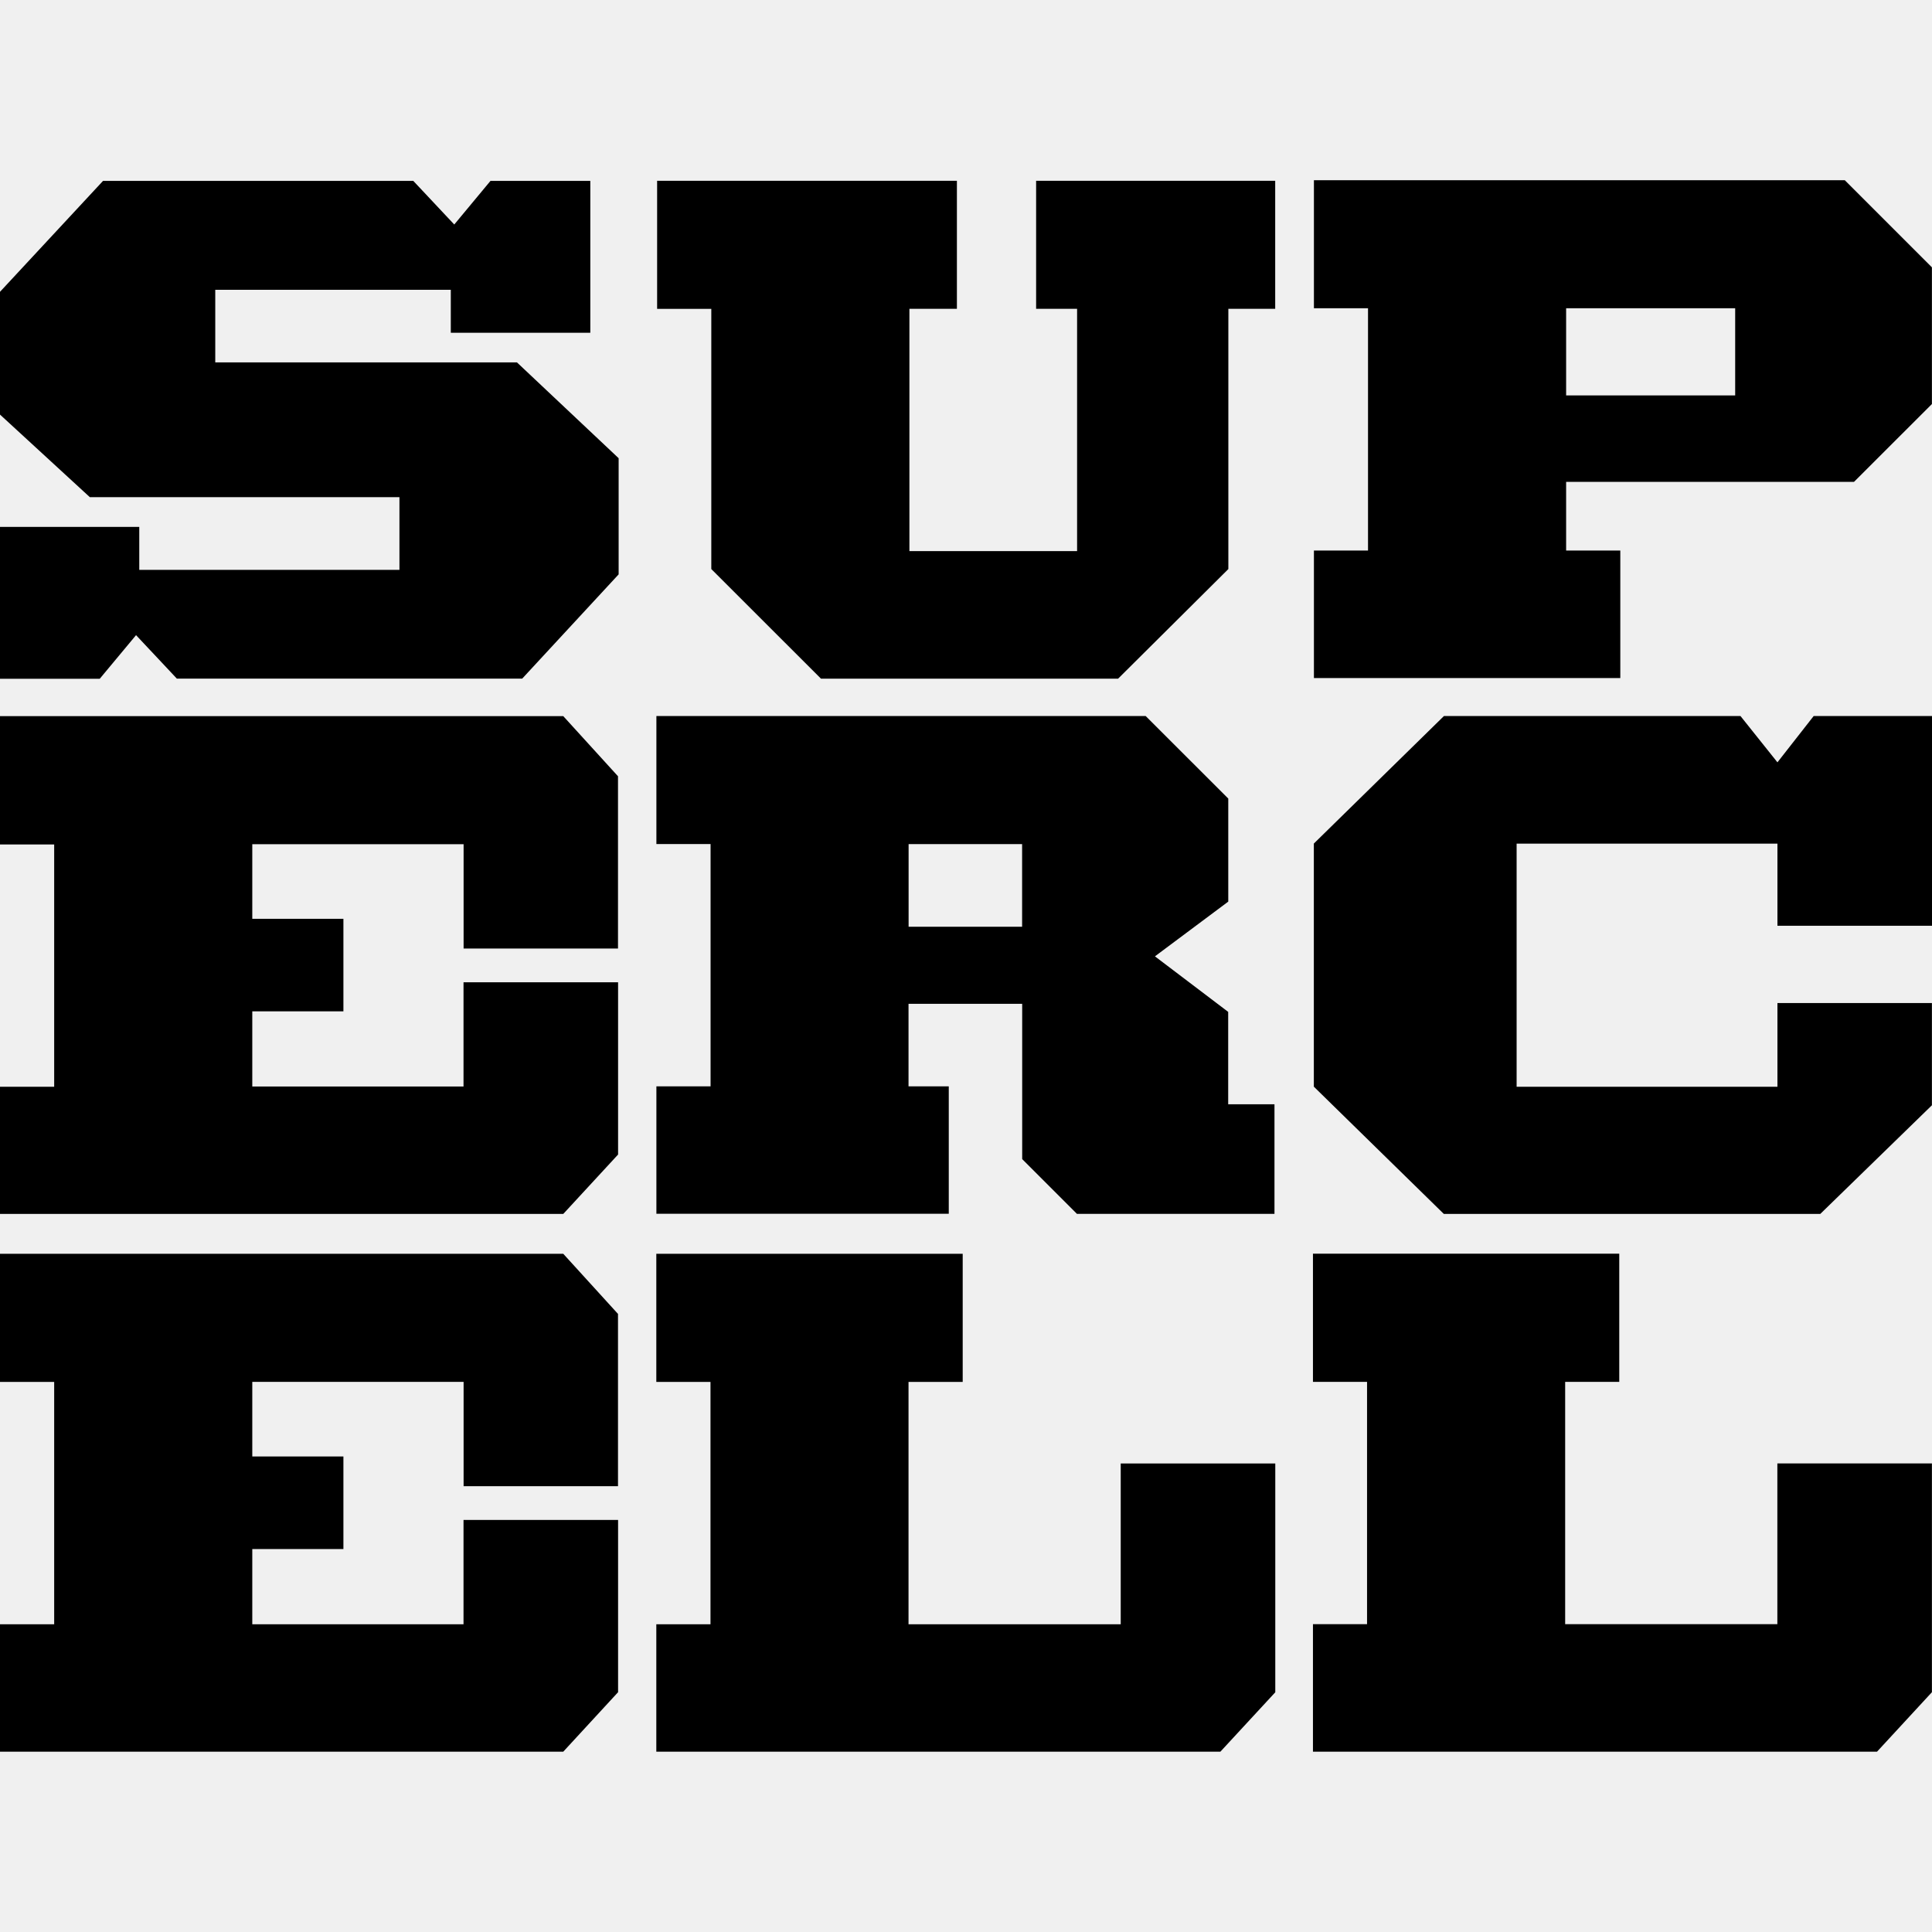
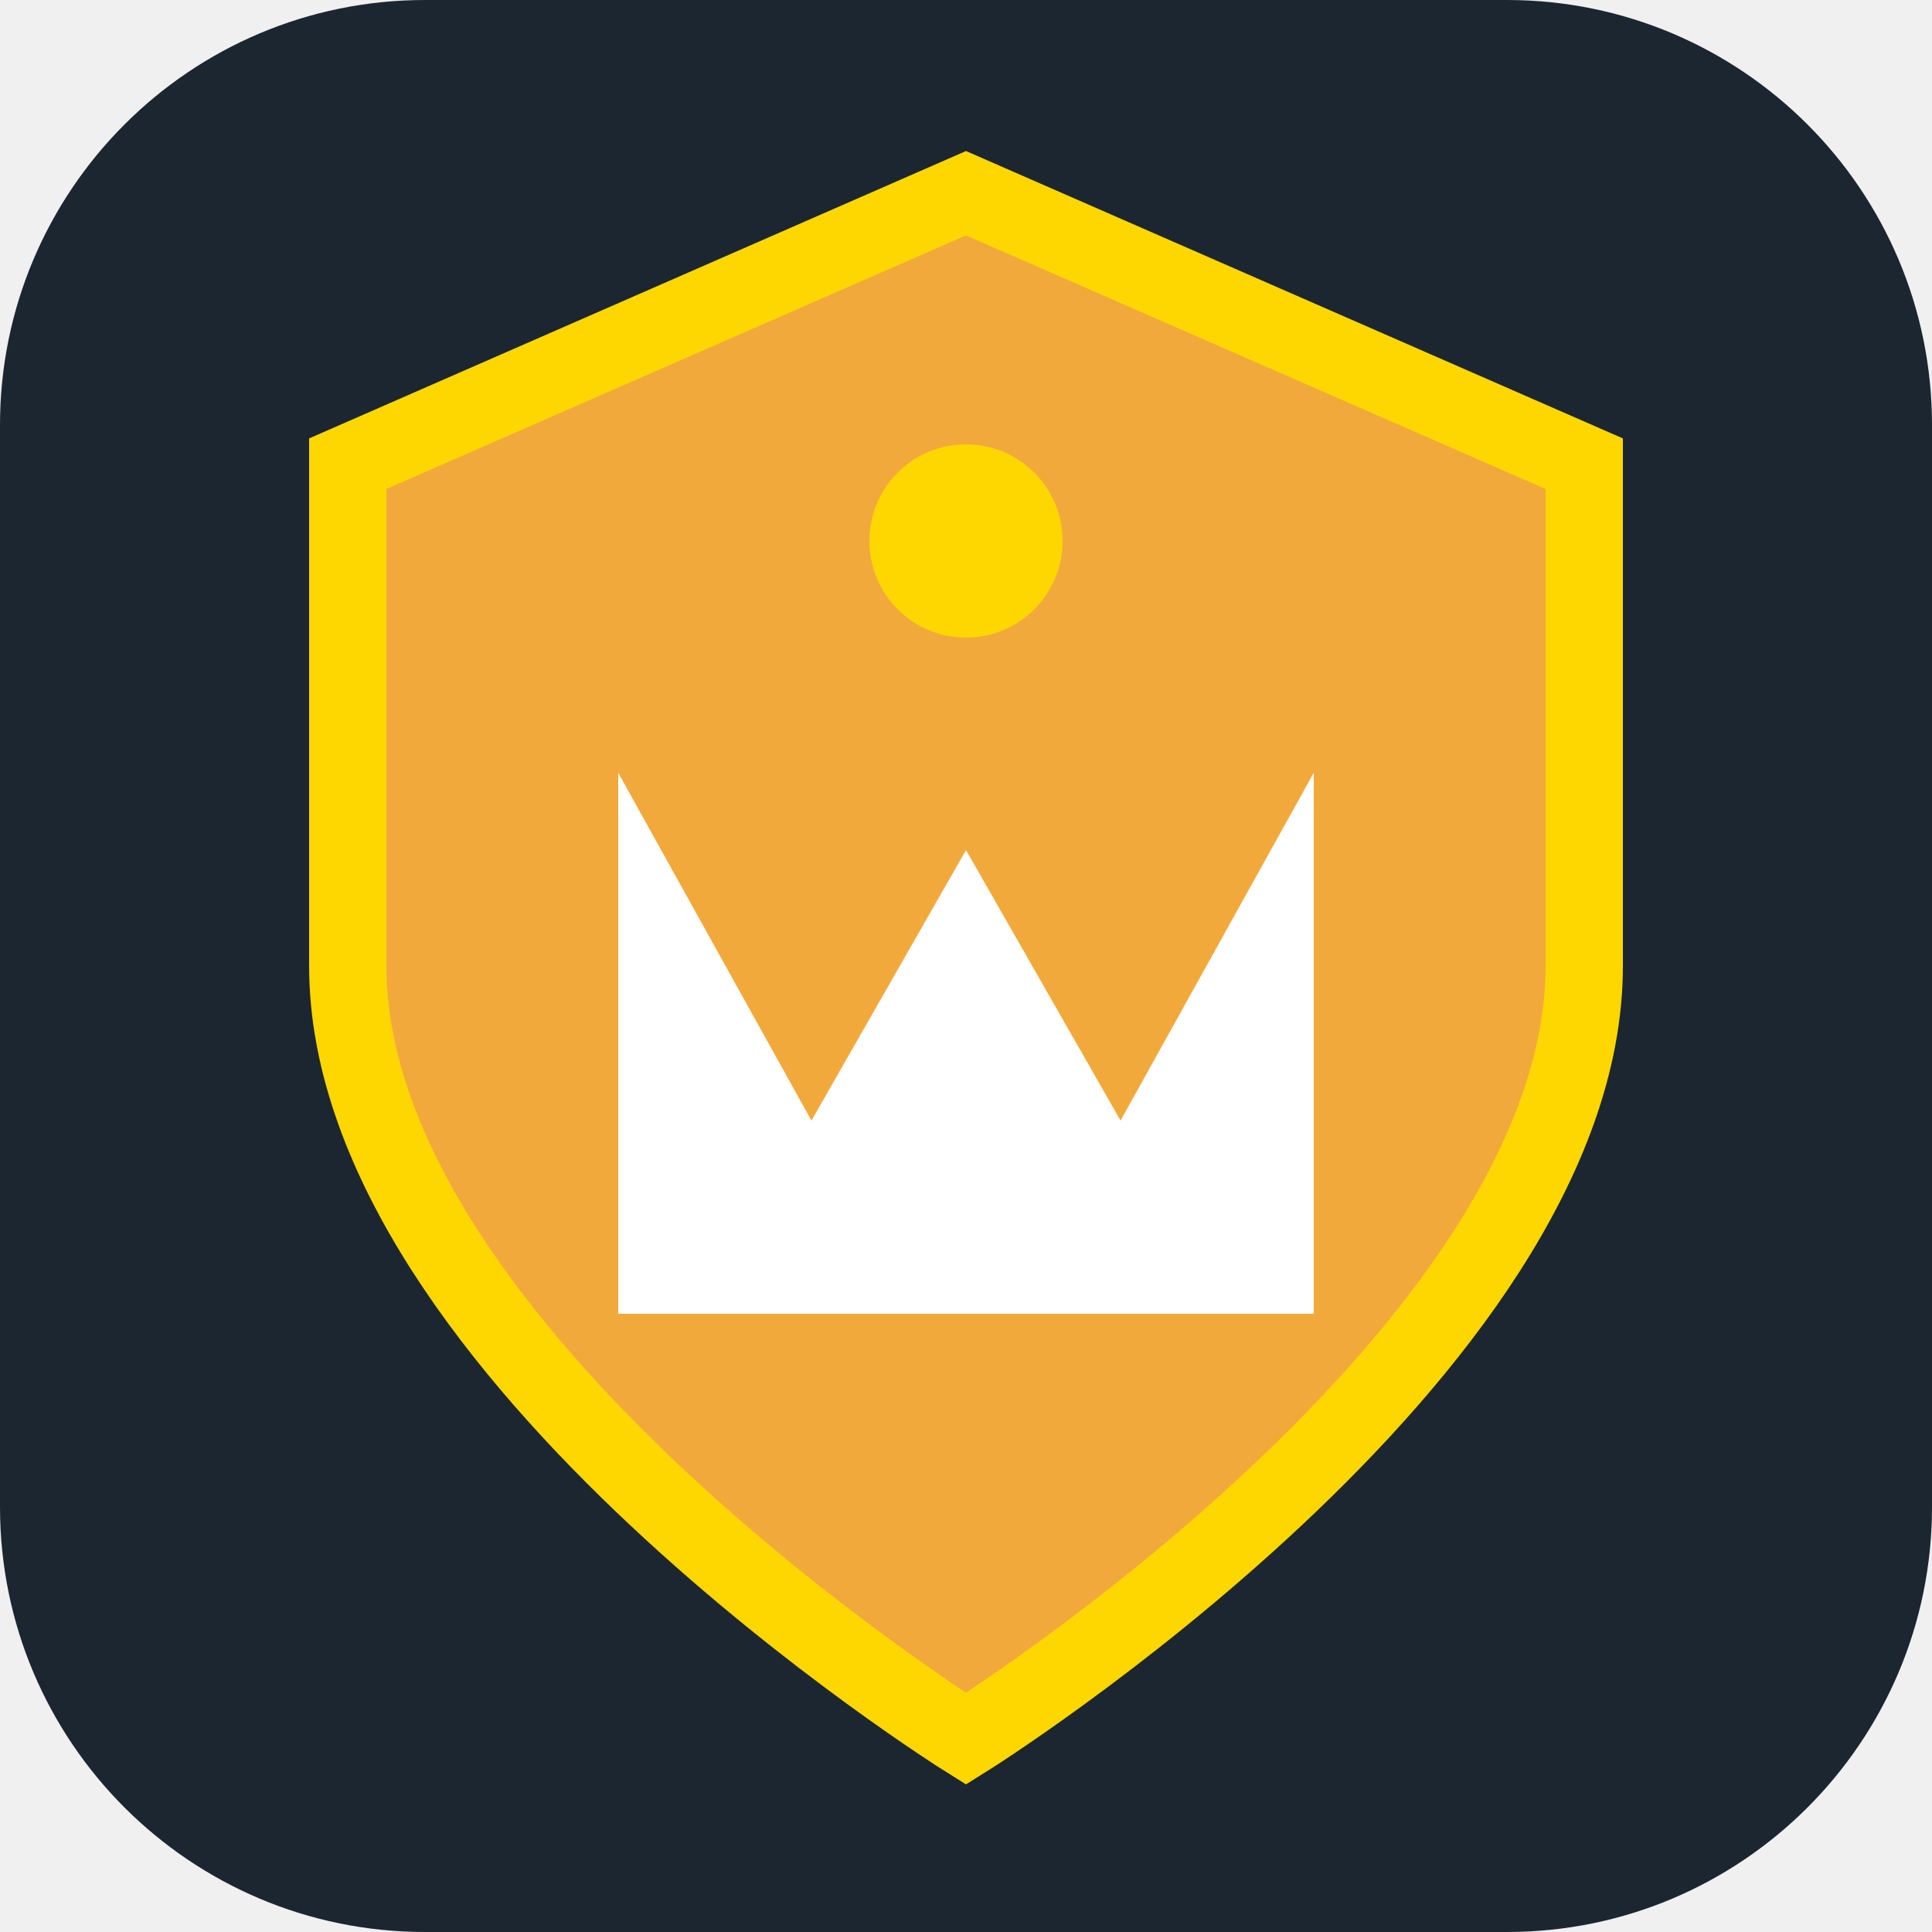
- <svg xmlns="http://www.w3.org/2000/svg" width="1em" height="1em" viewBox="0 0 24 24">
-   <path fill="currentColor" d="M6.997 21.76H0v-1.583h.673v-3.01H0v-1.592h6.997l.68.747v2.14H5.759v-1.296H3.134v.927h1.132v1.15H3.134v.934h2.624v-1.296h1.92v2.14zm0-6.68H0V13.5h.673v-3.01H0V8.896h6.997l.68.747v2.14H5.759v-1.296H3.134v.927h1.132v1.149H3.134v.934h2.624v-1.295h1.92v2.14zm-.51-6.65h-4.29l-.507-.54l-.451.542H0V6.545h1.73v.534h3.232v-.903H1.116L0 5.15V3.625l1.28-1.378h3.854l.509.542l.45-.542h1.24v1.887H5.6V3.6H2.674v.902h3.748l1.263 1.19v1.443zm16.83 13.33H16.31v-1.584h.672v-3.01h-.672v-1.592h3.805v1.592h-.672v3.01h2.636v-1.997h1.92v2.842zm-8.157 0H8.153v-1.583h.673v-3.01h-.673v-1.592h3.806v1.592h-.673v3.01h2.636V18.18h1.92v2.842zm7.452-6.68h-4.676l-1.615-1.581v-3.02l1.616-1.584h3.684l.459.575l.45-.575H24V11.5h-1.92v-1.02h-3.24v3.02h3.24v-1.04h1.919v1.27zM21.555 3.829h-2.1v1.083h2.1zm1.476 2.157h-3.576v.853h.673v1.584h-3.806V6.839h.672v-3.01h-.672v-1.59h6.595l1.082 1.082v1.698zm-7.772-2.15v3.233l-1.37 1.362h-3.69L8.836 7.069V3.837h-.673V2.246h3.724v1.59h-.59v3.01h2.083v-3.01h-.509v-1.59h2.97v1.59zm-2.562 6.65h-1.41v1.026h1.41zm.681 4.593l-.68-.68V12.47h-1.412v1.025h.5v1.583H8.154v-1.583h.673v-3.01h-.673v-1.59h6.078l1.026 1.025v1.28l-.911.68l.91.69v1.148h.575v1.361z" />
+ <svg xmlns="http://www.w3.org/2000/svg" viewBox="0 0 100 100" fill="none">
+   <rect width="100" height="100" rx="22" fill="#1C2630" />
+   <path d="M50 10L18 24V50C18 70 50 90 50 90C50 90 82 70 82 50V24L50 10Z" fill="#F2A93B" stroke="#FFD700" stroke-width="4" />
+   <path d="M32 40L42 58L50 44L58 58L68 40V68H32V40Z" fill="#FFFFFF" />
+   <circle cx="50" cy="28" r="5" fill="#FFD700" />
</svg>
